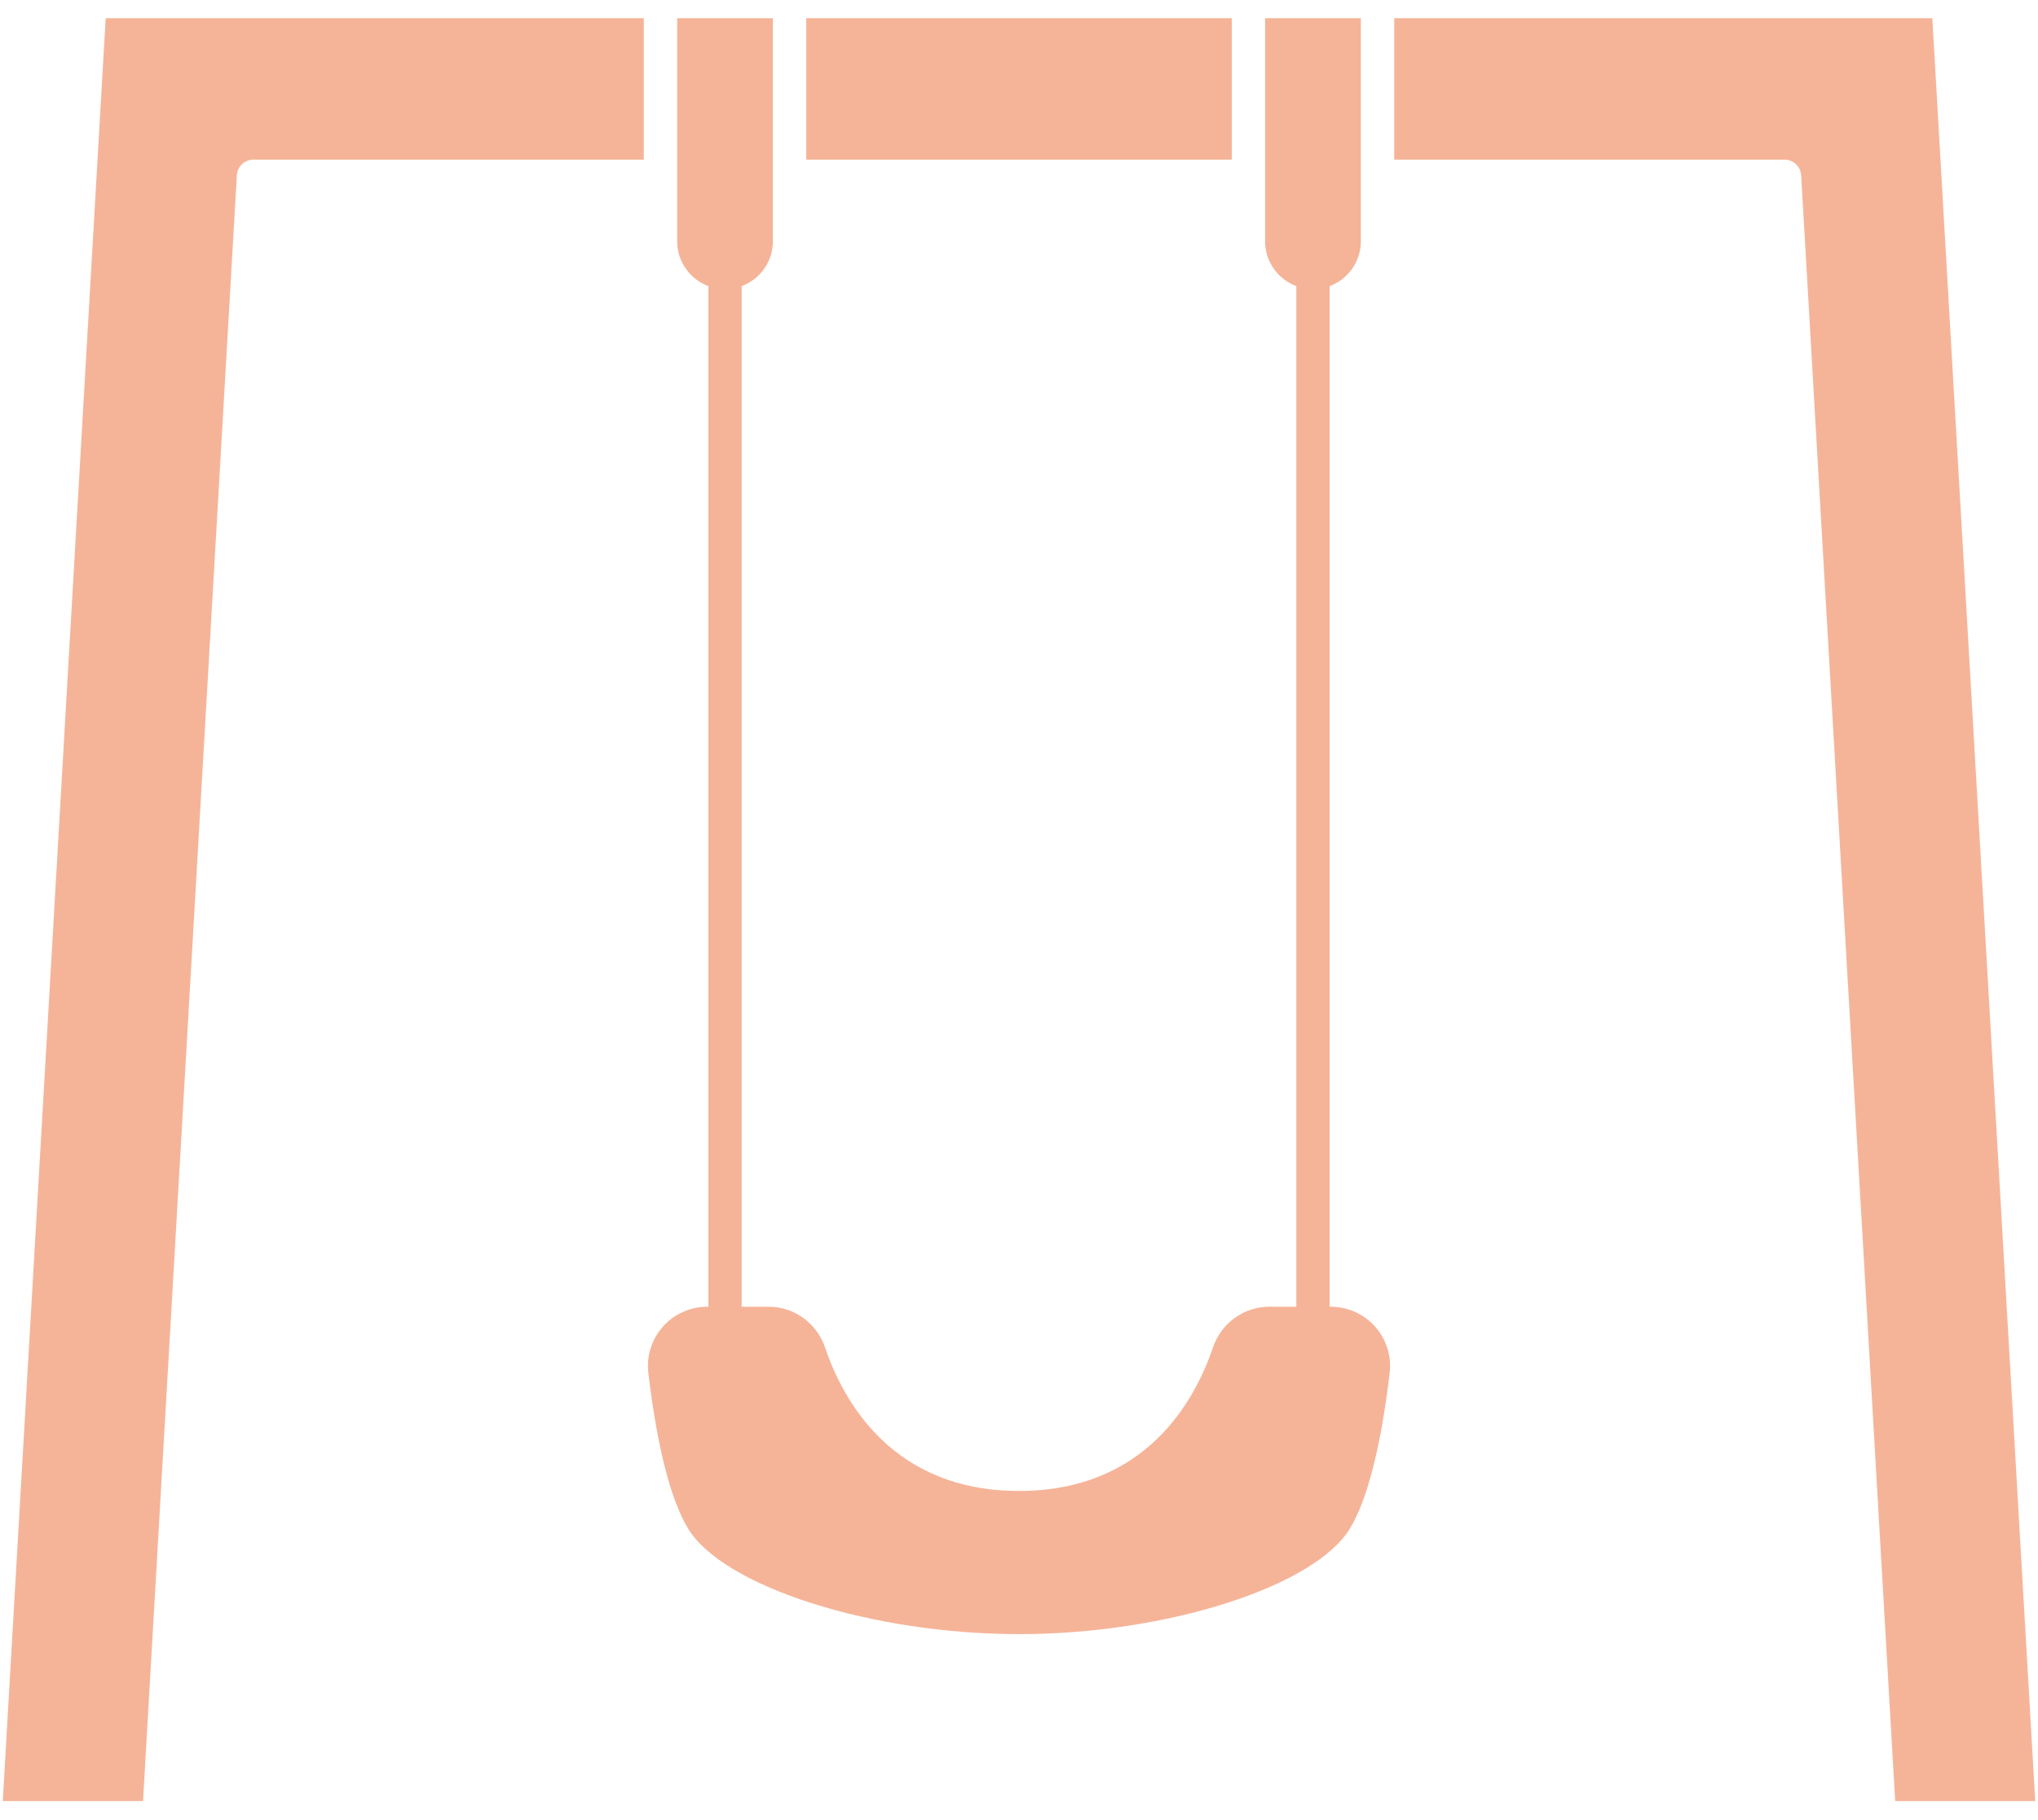
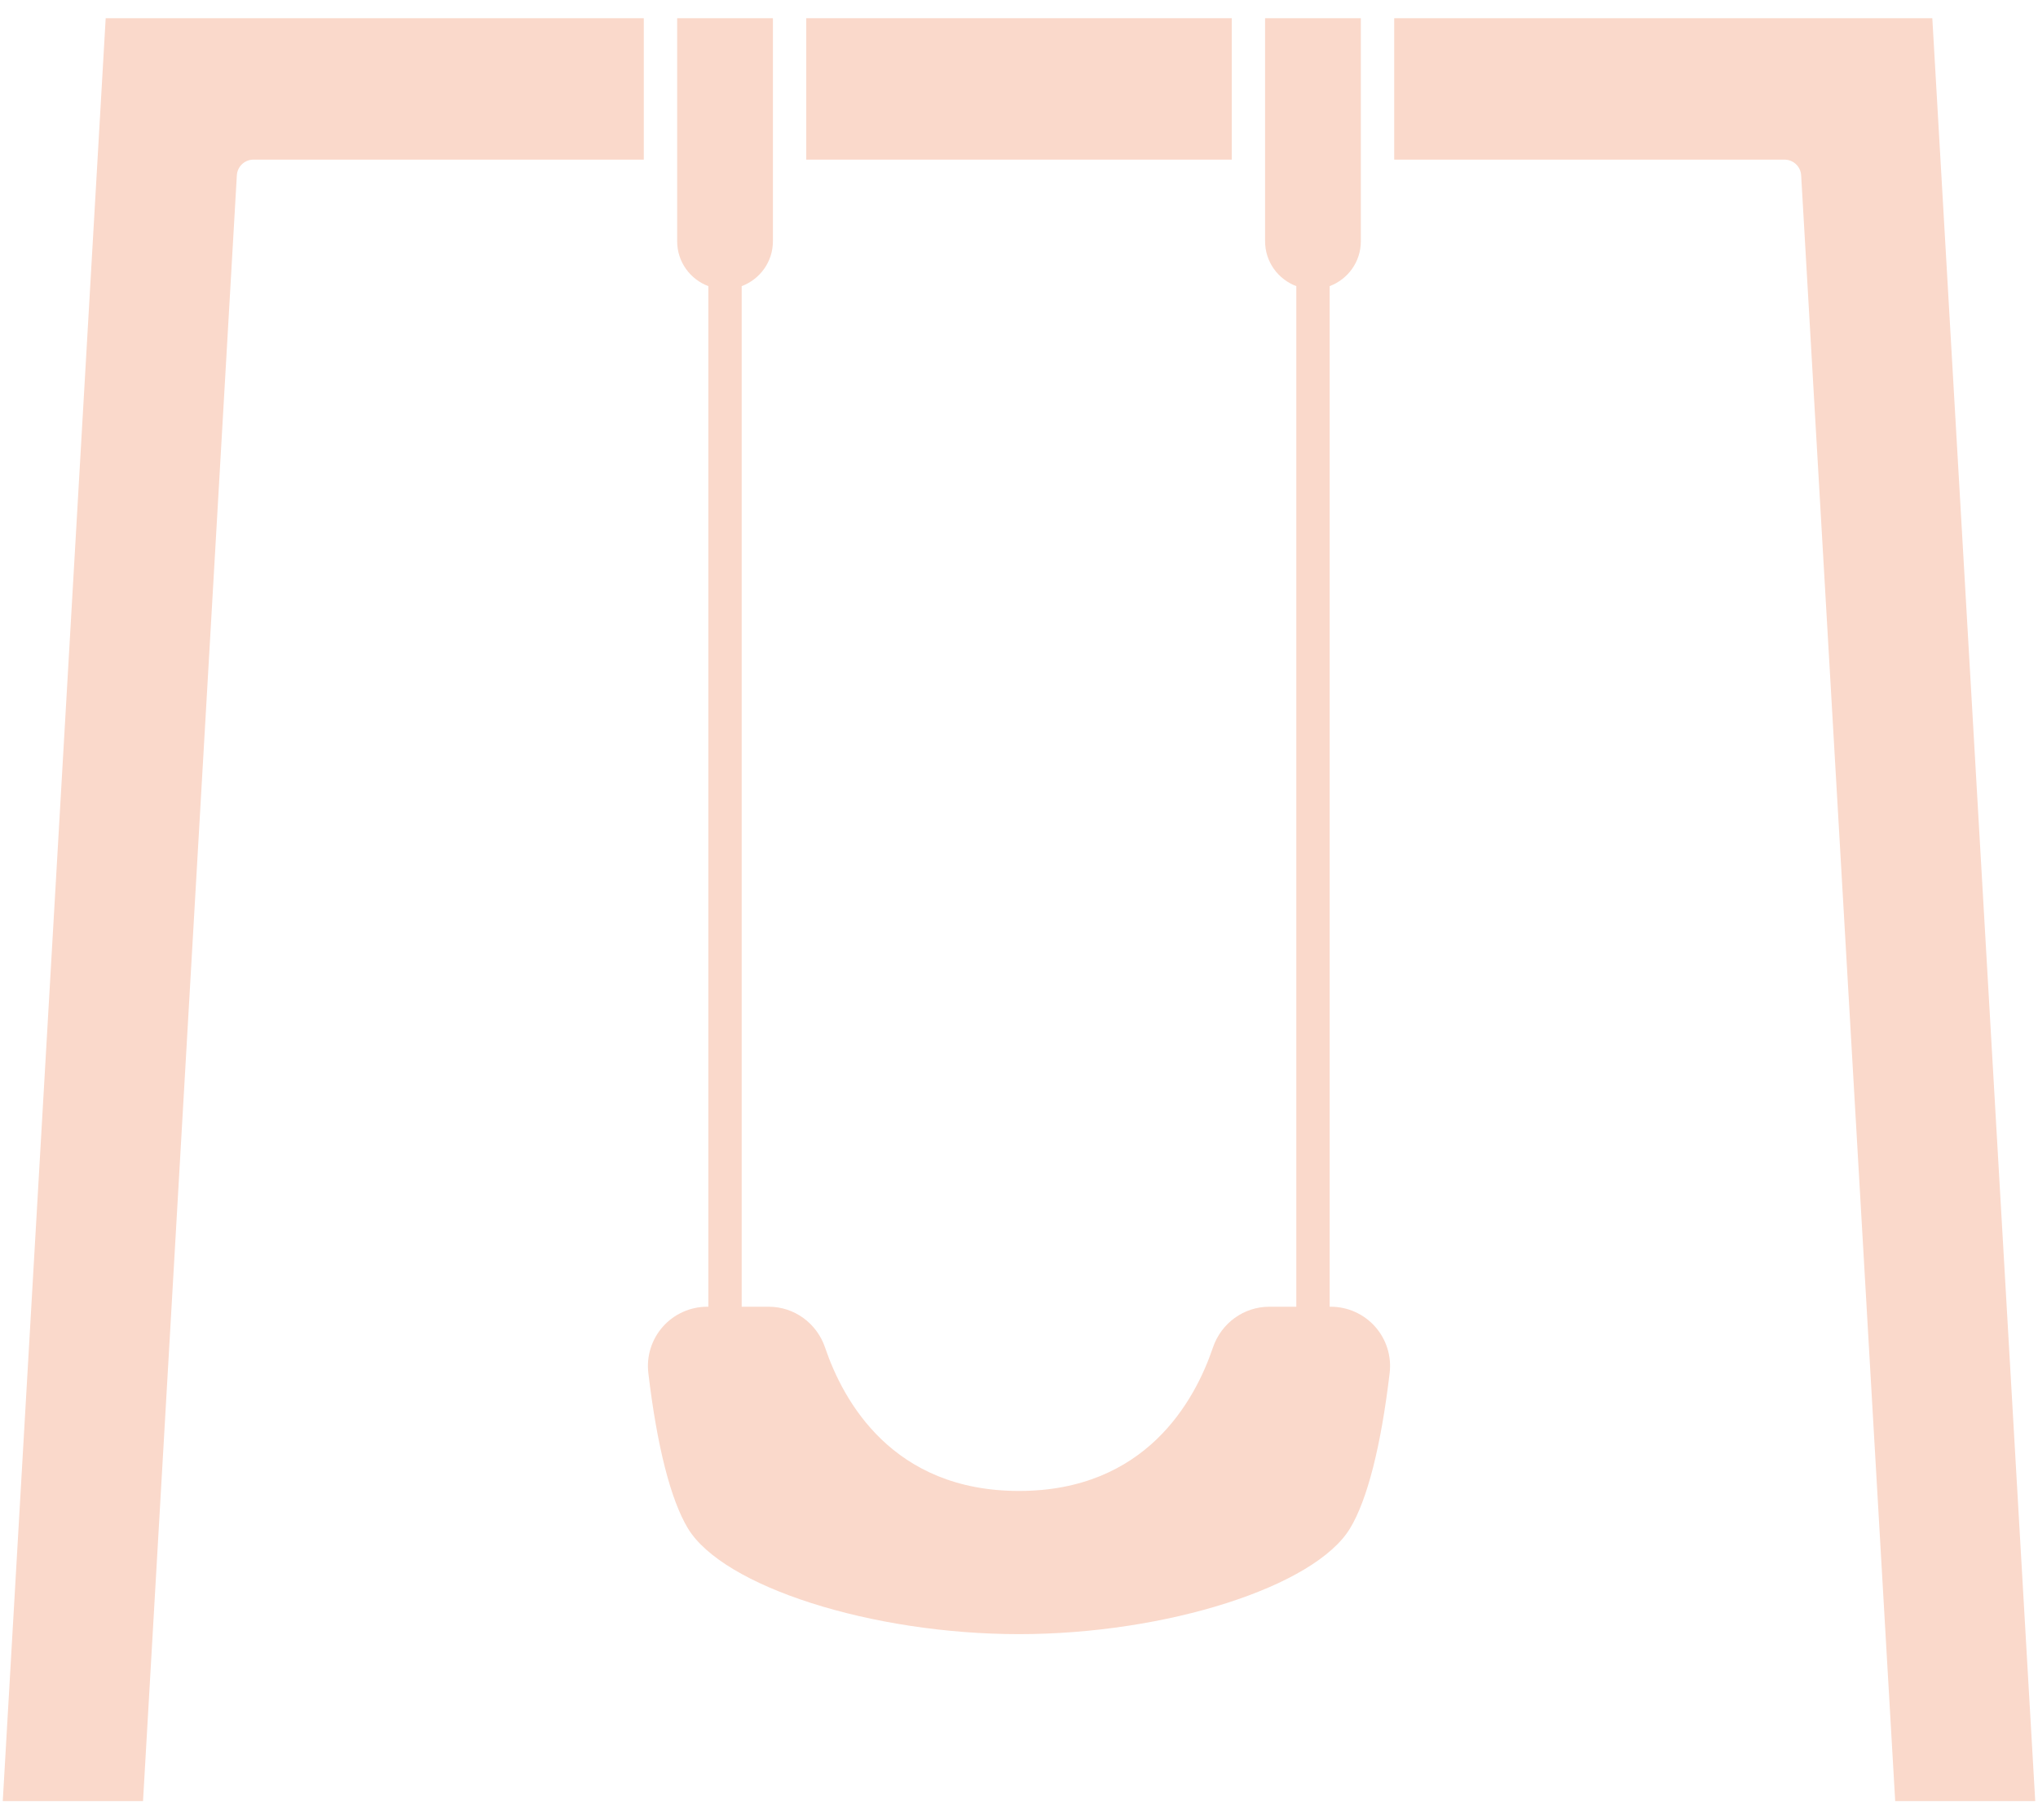
<svg xmlns="http://www.w3.org/2000/svg" width="56" height="50" viewBox="0 0 56 50" fill="none">
-   <path d="M33.846 0.5H22.154V4.387H33.846V0.5Z" fill="#F5B498" />
-   <path d="M0.076 49.5H3.93L6.508 4.819C6.522 4.576 6.723 4.387 6.966 4.387H17.69V0.5H2.904L0.076 49.5Z" fill="#F5B498" />
-   <path d="M36.567 35.913H36.536V7.864C37.036 7.677 37.393 7.196 37.393 6.632V0.5H34.762V6.632C34.762 7.196 35.12 7.677 35.62 7.864V35.913H34.877C34.178 35.913 33.556 36.364 33.329 37.034C32.831 38.506 31.476 40.976 28 40.976C24.524 40.976 23.169 38.506 22.671 37.034C22.444 36.364 21.822 35.913 21.123 35.913H20.38V7.864C20.88 7.677 21.238 7.196 21.238 6.632V0.5H18.607V6.632C18.607 7.196 18.964 7.677 19.464 7.864V35.913H19.433C18.968 35.913 18.523 36.113 18.215 36.46C17.906 36.808 17.76 37.272 17.815 37.734C18.052 39.741 18.428 41.216 18.901 42.002C19.869 43.606 23.95 44.911 28 44.911C32.049 44.911 36.131 43.606 37.098 42.002C37.572 41.216 37.948 39.741 38.185 37.734C38.24 37.272 38.094 36.808 37.785 36.46C37.476 36.112 37.032 35.913 36.567 35.913Z" fill="#F5B498" />
-   <path d="M53.096 0.5H38.31V4.387H49.034C49.277 4.387 49.478 4.576 49.492 4.819L52.076 49.5H55.924L53.096 0.5Z" fill="#F5B498" />
+   <path d="M33.846 0.5H22.154V4.387H33.846V0.5Z" fill="#FAD9CB" />
+   <path d="M0.076 49.5H3.93L6.508 4.819C6.522 4.576 6.723 4.387 6.966 4.387H17.69V0.5H2.904L0.076 49.5Z" fill="#FAD9CB" />
+   <path d="M36.567 35.913H36.536V7.864C37.036 7.677 37.393 7.196 37.393 6.632V0.5H34.762V6.632C34.762 7.196 35.12 7.677 35.62 7.864V35.913H34.877C34.178 35.913 33.556 36.364 33.329 37.034C32.831 38.506 31.476 40.976 28 40.976C24.524 40.976 23.169 38.506 22.671 37.034C22.444 36.364 21.822 35.913 21.123 35.913H20.38V7.864C20.88 7.677 21.238 7.196 21.238 6.632V0.5H18.607V6.632C18.607 7.196 18.964 7.677 19.464 7.864V35.913H19.433C18.968 35.913 18.523 36.113 18.215 36.46C17.906 36.808 17.76 37.272 17.815 37.734C18.052 39.741 18.428 41.216 18.901 42.002C19.869 43.606 23.95 44.911 28 44.911C32.049 44.911 36.131 43.606 37.098 42.002C37.572 41.216 37.948 39.741 38.185 37.734C38.24 37.272 38.094 36.808 37.785 36.46C37.476 36.112 37.032 35.913 36.567 35.913Z" fill="#FAD9CB" />
+   <path d="M53.096 0.5H38.31V4.387H49.034C49.277 4.387 49.478 4.576 49.492 4.819L52.076 49.5H55.924L53.096 0.5Z" fill="#FAD9CB" />
</svg>
